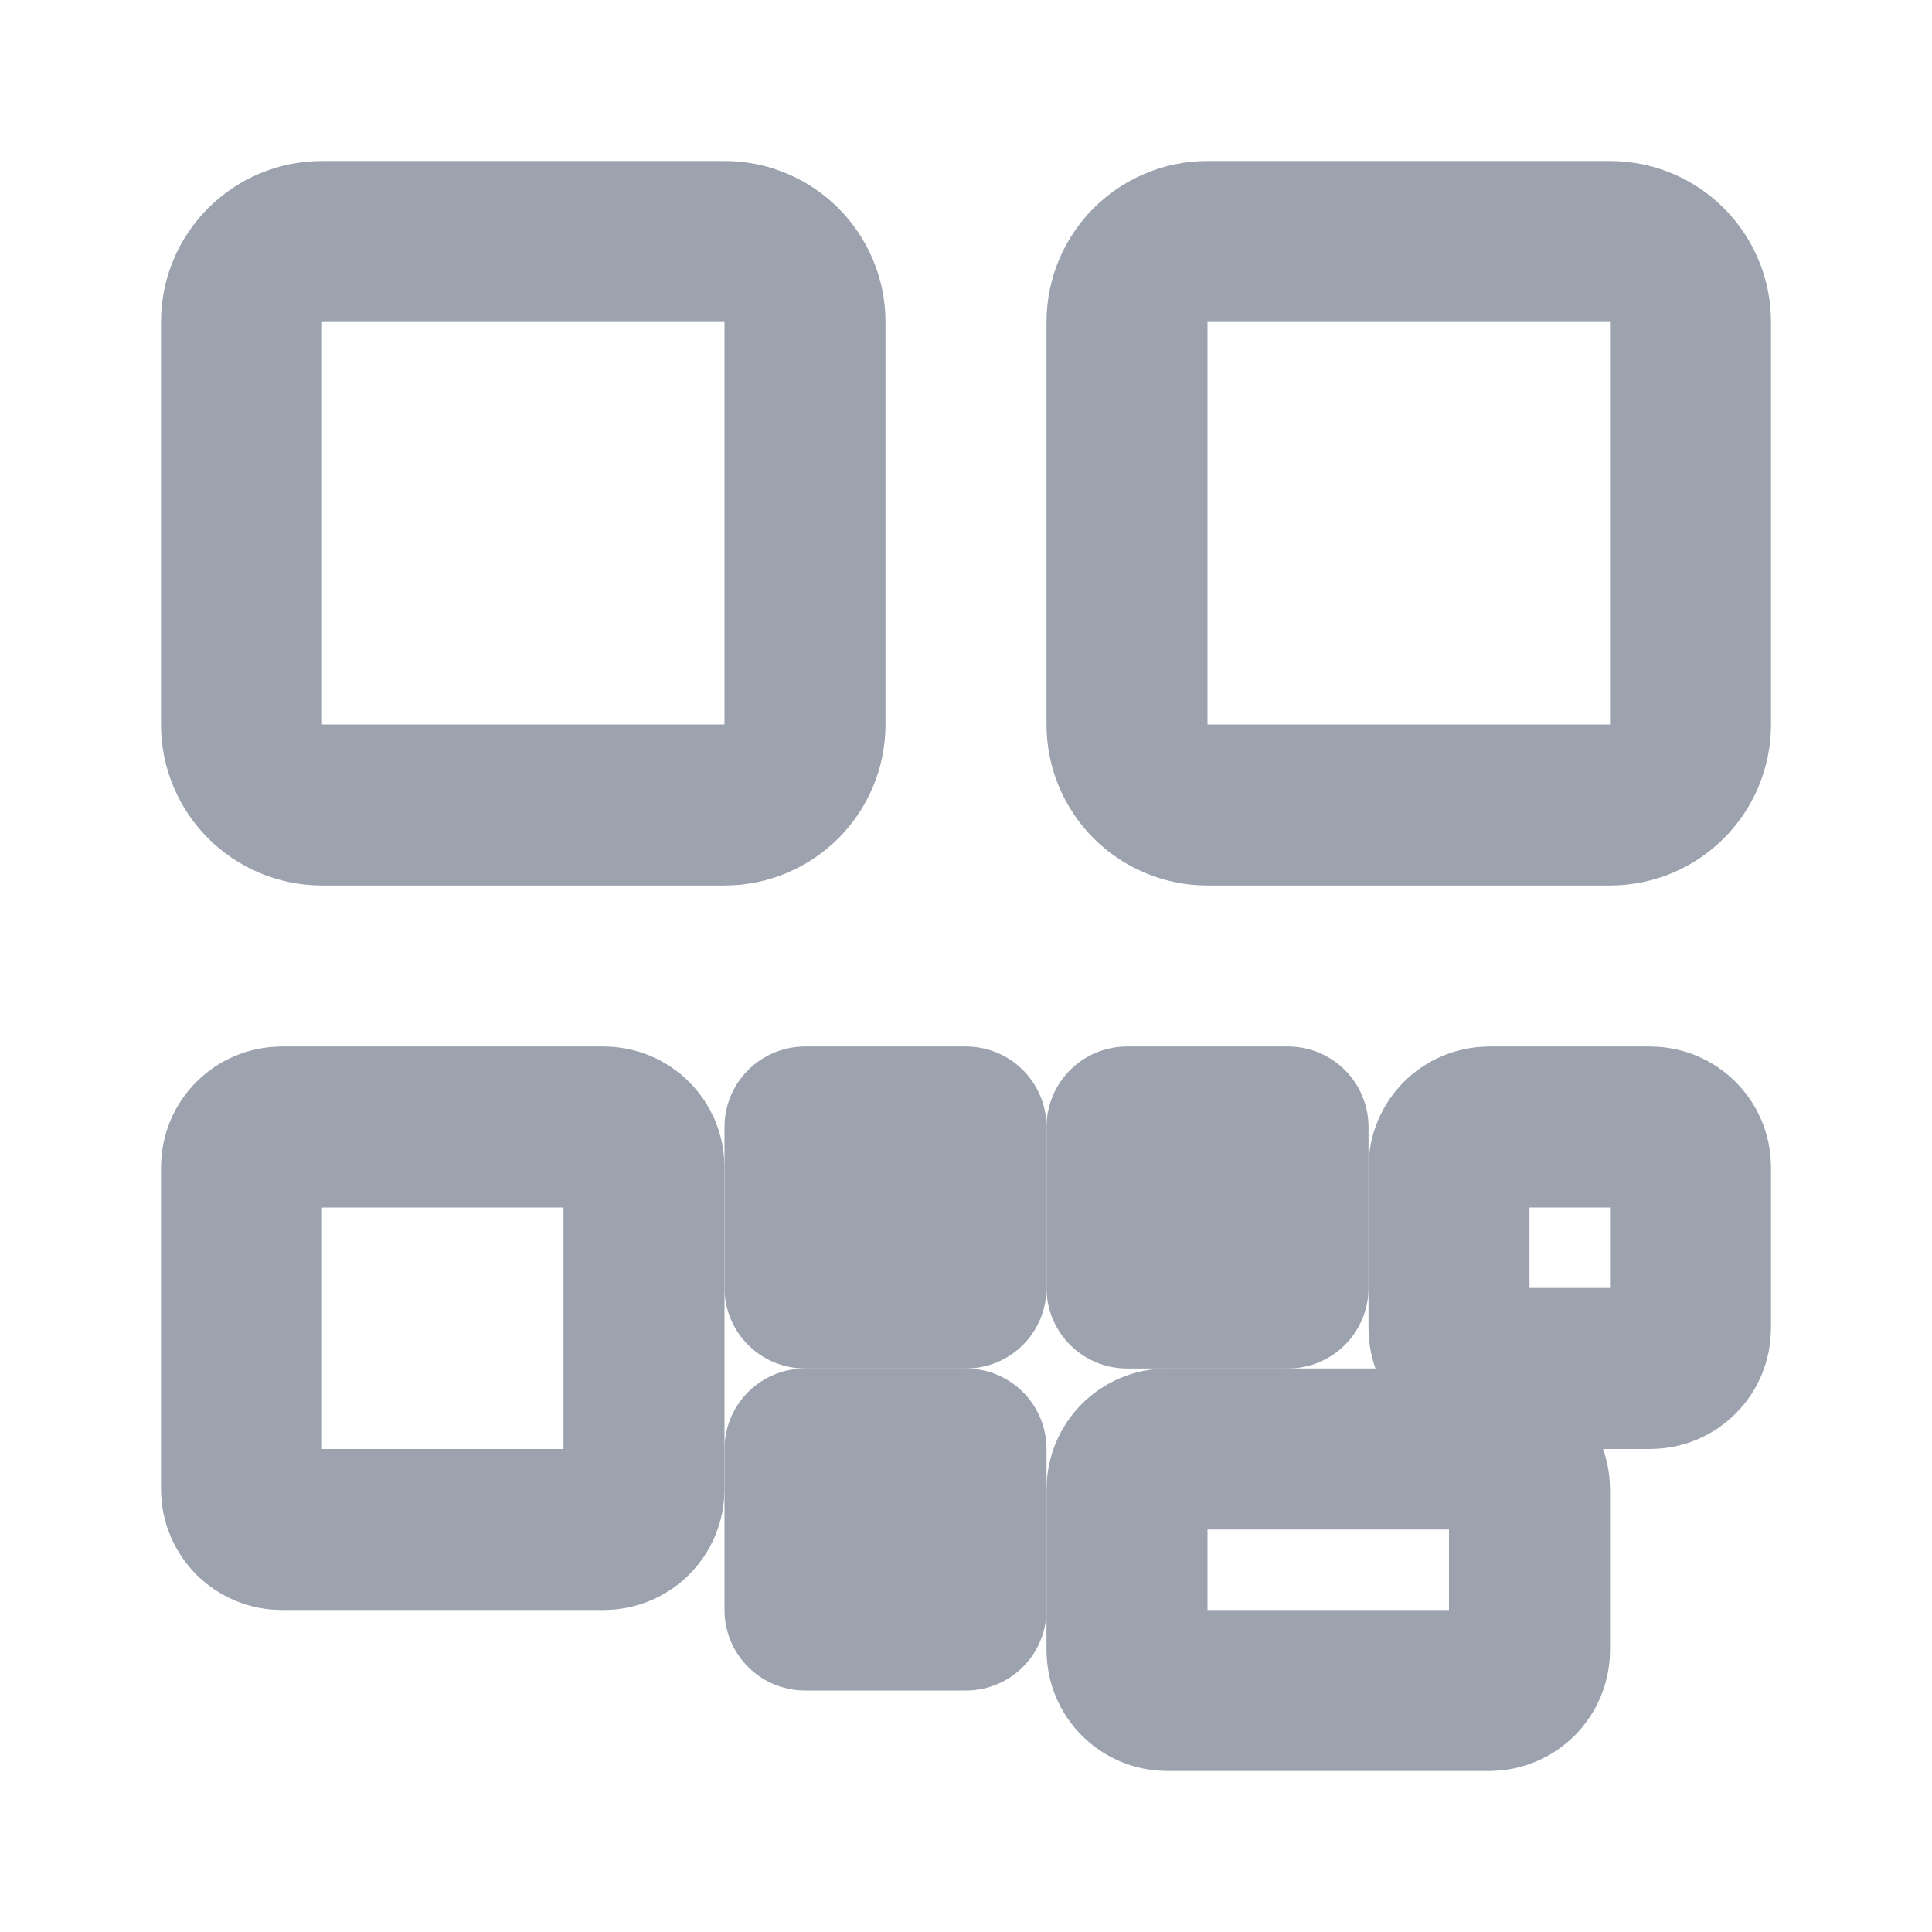
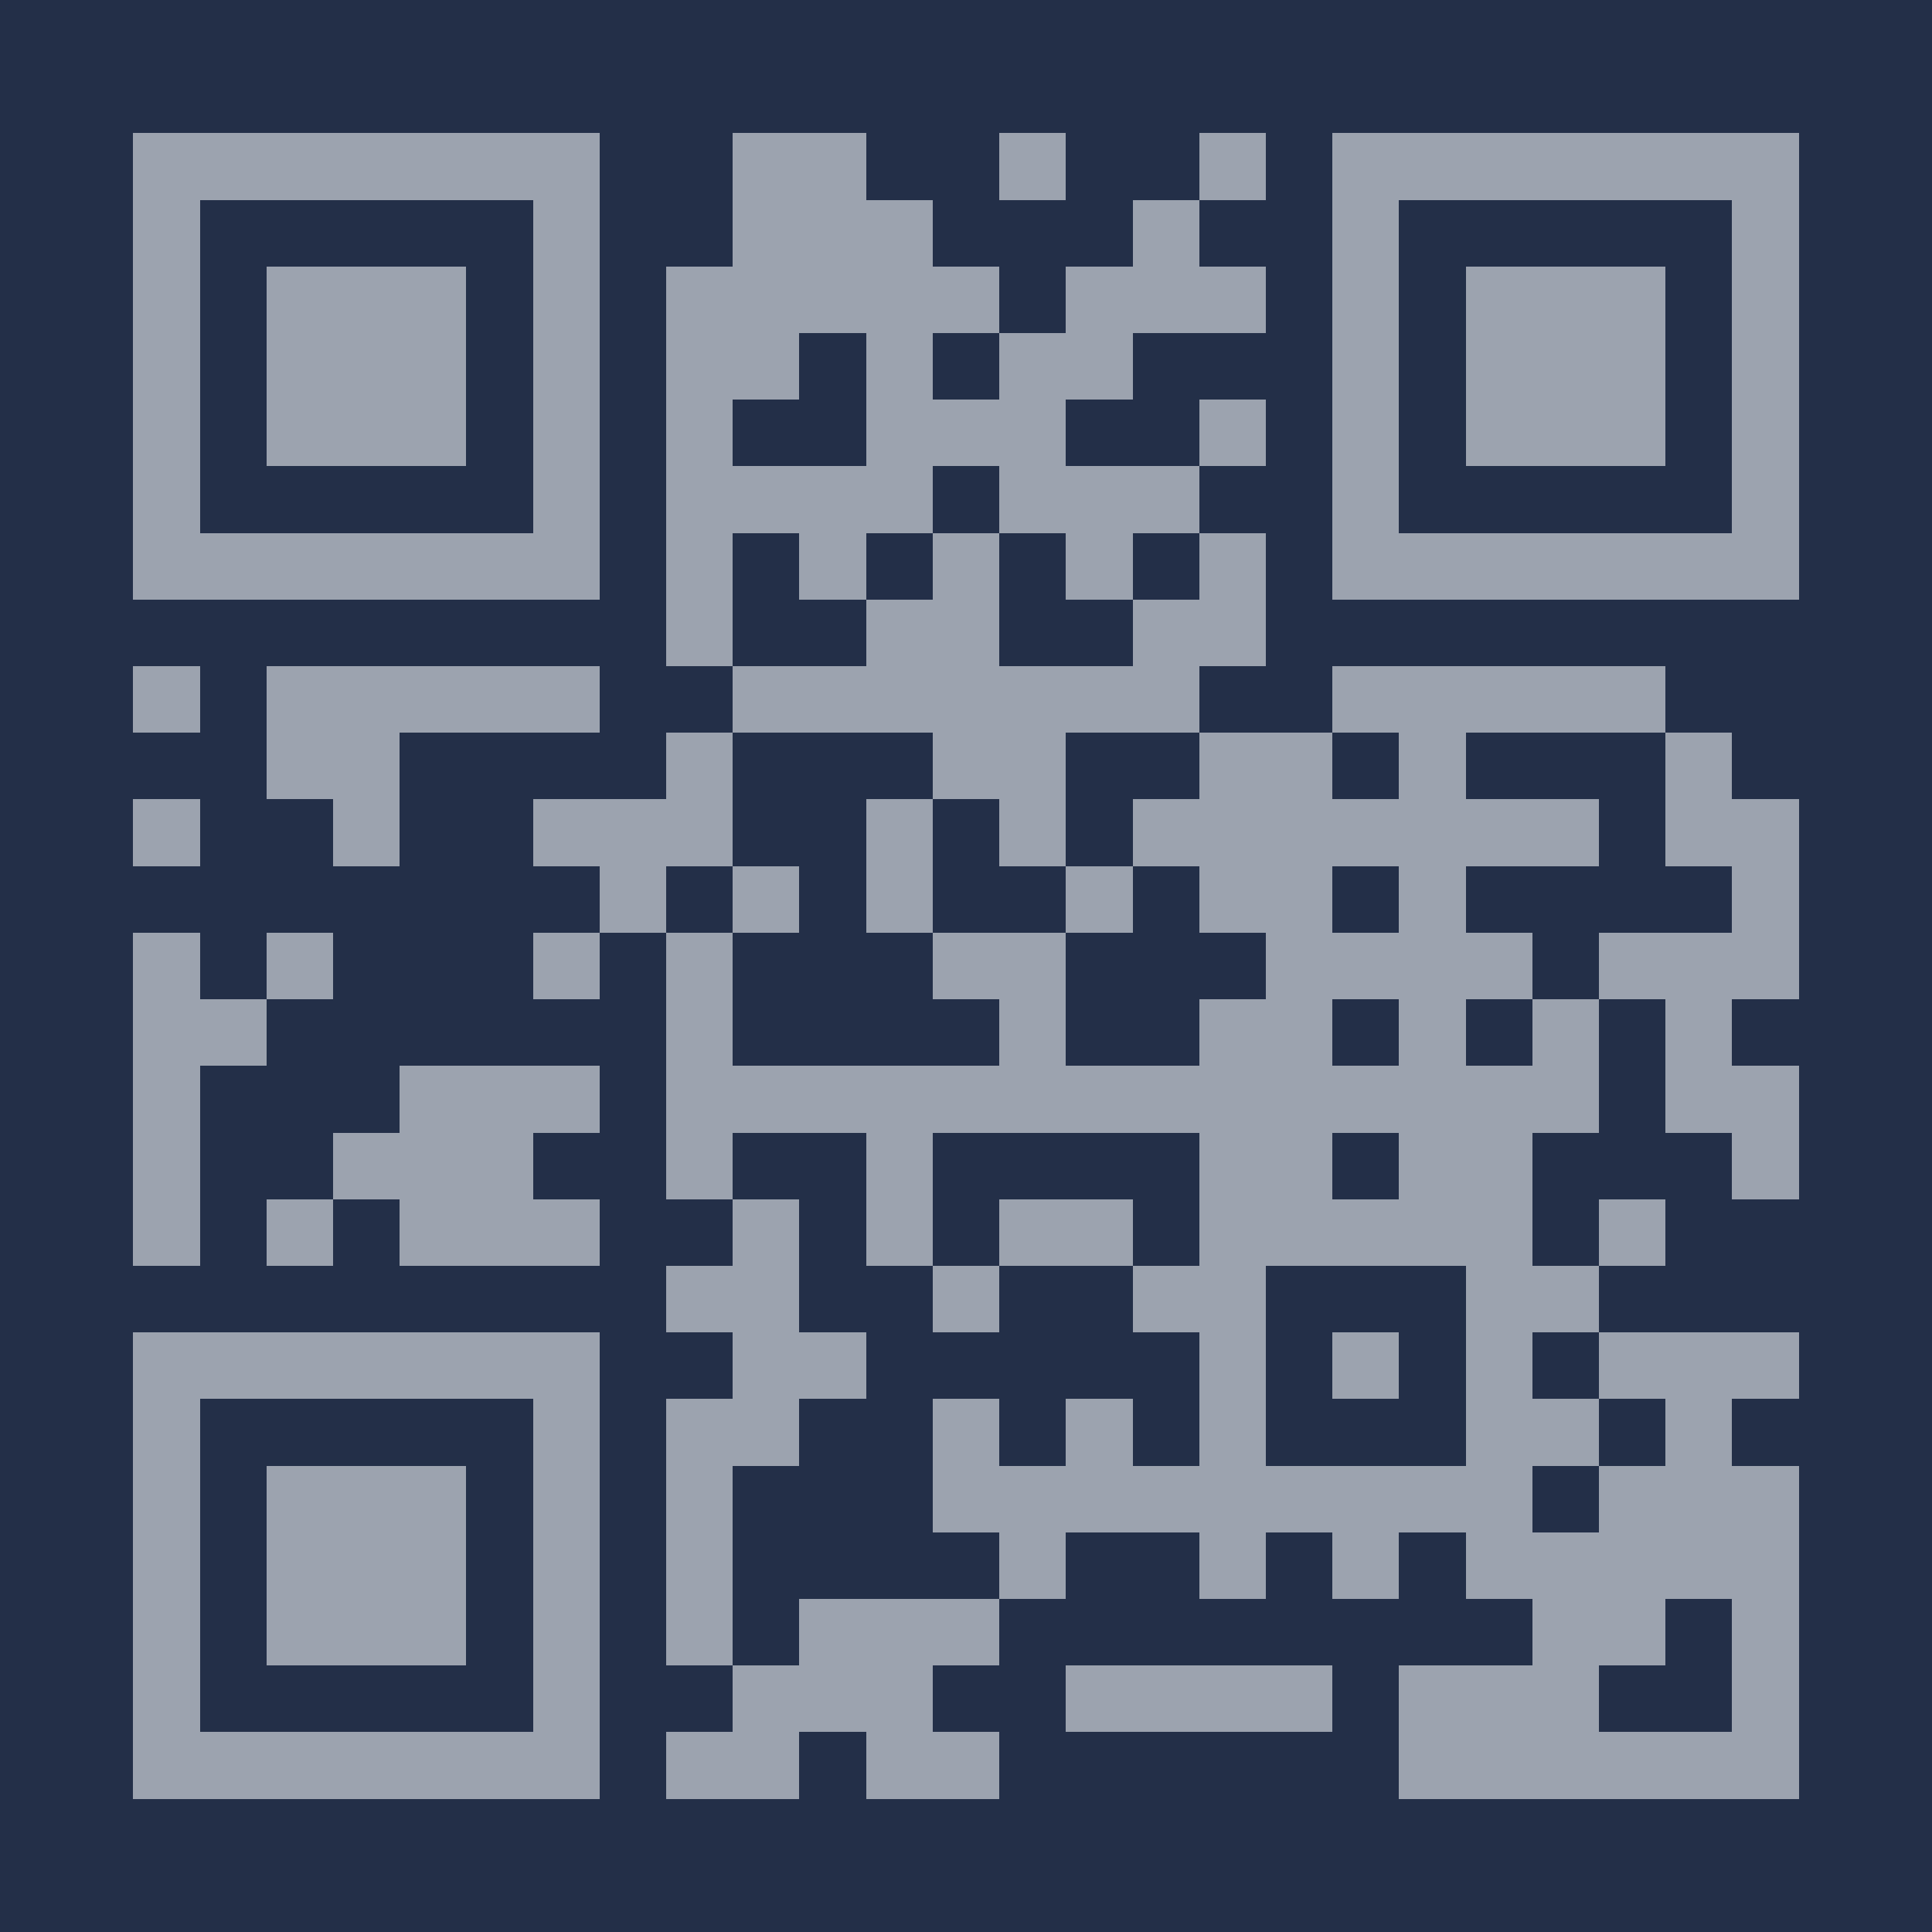
- <svg xmlns="http://www.w3.org/2000/svg" viewBox="0 0 24 24" fill="none" stroke="#9ca3af" stroke-width="2" stroke-linecap="round" stroke-linejoin="round" width="24" height="24">
-   <rect x="3" y="3" width="7" height="7" rx="1" />
-   <rect x="14" y="3" width="7" height="7" rx="1" />
-   <rect x="3" y="14" width="5" height="5" rx="0.5" />
-   <rect x="10" y="14" width="2" height="2" />
-   <rect x="14" y="14" width="2" height="2" />
-   <rect x="18" y="14" width="3" height="3" rx="0.5" />
-   <rect x="10" y="18" width="2" height="2" />
-   <rect x="14" y="18" width="5" height="3" rx="0.5" />
+ <svg xmlns="http://www.w3.org/2000/svg" width="80" height="80" viewBox="0 0 29 29" shape-rendering="crispEdges">
+   <path fill="#232f48" d="M0 0h29v29H0z" />
+   <path stroke="#9ca3af" d="M2 2.5h7m2 0h2m2 0h1m2 0h1m1 0h7M2 3.5h1m5 0h1m2 0h3m3 0h1m2 0h1m5 0h1M2 4.5h1m1 0h3m1 0h1m1 0h5m1 0h3m1 0h1m1 0h3m1 0h1M2 5.5h1m1 0h3m1 0h1m1 0h2m1 0h1m1 0h2m3 0h1m1 0h3m1 0h1M2 6.5h1m1 0h3m1 0h1m1 0h1m2 0h3m2 0h1m1 0h1m1 0h3m1 0h1M2 7.5h1m5 0h1m1 0h4m1 0h3m2 0h1m5 0h1M2 8.5h7m1 0h1m1 0h1m1 0h1m1 0h1m1 0h1m1 0h7M10 9.5h1m2 0h2m2 0h2M2 10.5h1m1 0h5m2 0h7m2 0h5M4 11.5h2m4 0h1m3 0h2m2 0h2m1 0h1m3 0h1M2 12.5h1m2 0h1m2 0h3m2 0h1m1 0h1m1 0h7m1 0h2M9 13.5h1m1 0h1m1 0h1m2 0h1m1 0h2m1 0h1m4 0h1M2 14.5h1m1 0h1m3 0h1m1 0h1m3 0h2m3 0h4m1 0h3M2 15.5h2m6 0h1m4 0h1m2 0h2m1 0h1m1 0h1m1 0h1M2 16.5h1m3 0h3m1 0h14m1 0h2M2 17.5h1m2 0h3m2 0h1m2 0h1m4 0h2m1 0h2m3 0h1M2 18.5h1m1 0h1m1 0h3m2 0h1m1 0h1m1 0h2m1 0h5m1 0h1M10 19.5h2m2 0h1m2 0h2m3 0h2M2 20.5h7m2 0h2m5 0h1m1 0h1m1 0h1m1 0h3M2 21.5h1m5 0h1m1 0h2m2 0h1m1 0h1m1 0h1m3 0h2m1 0h1M2 22.5h1m1 0h3m1 0h1m1 0h1m3 0h9m1 0h3M2 23.5h1m1 0h3m1 0h1m1 0h1m4 0h1m2 0h1m1 0h1m1 0h5M2 24.5h1m1 0h3m1 0h1m1 0h1m1 0h3m8 0h2m1 0h1M2 25.5h1m5 0h1m2 0h3m2 0h4m1 0h3m2 0h1M2 26.5h7m1 0h2m1 0h2m6 0h6" />
</svg>
